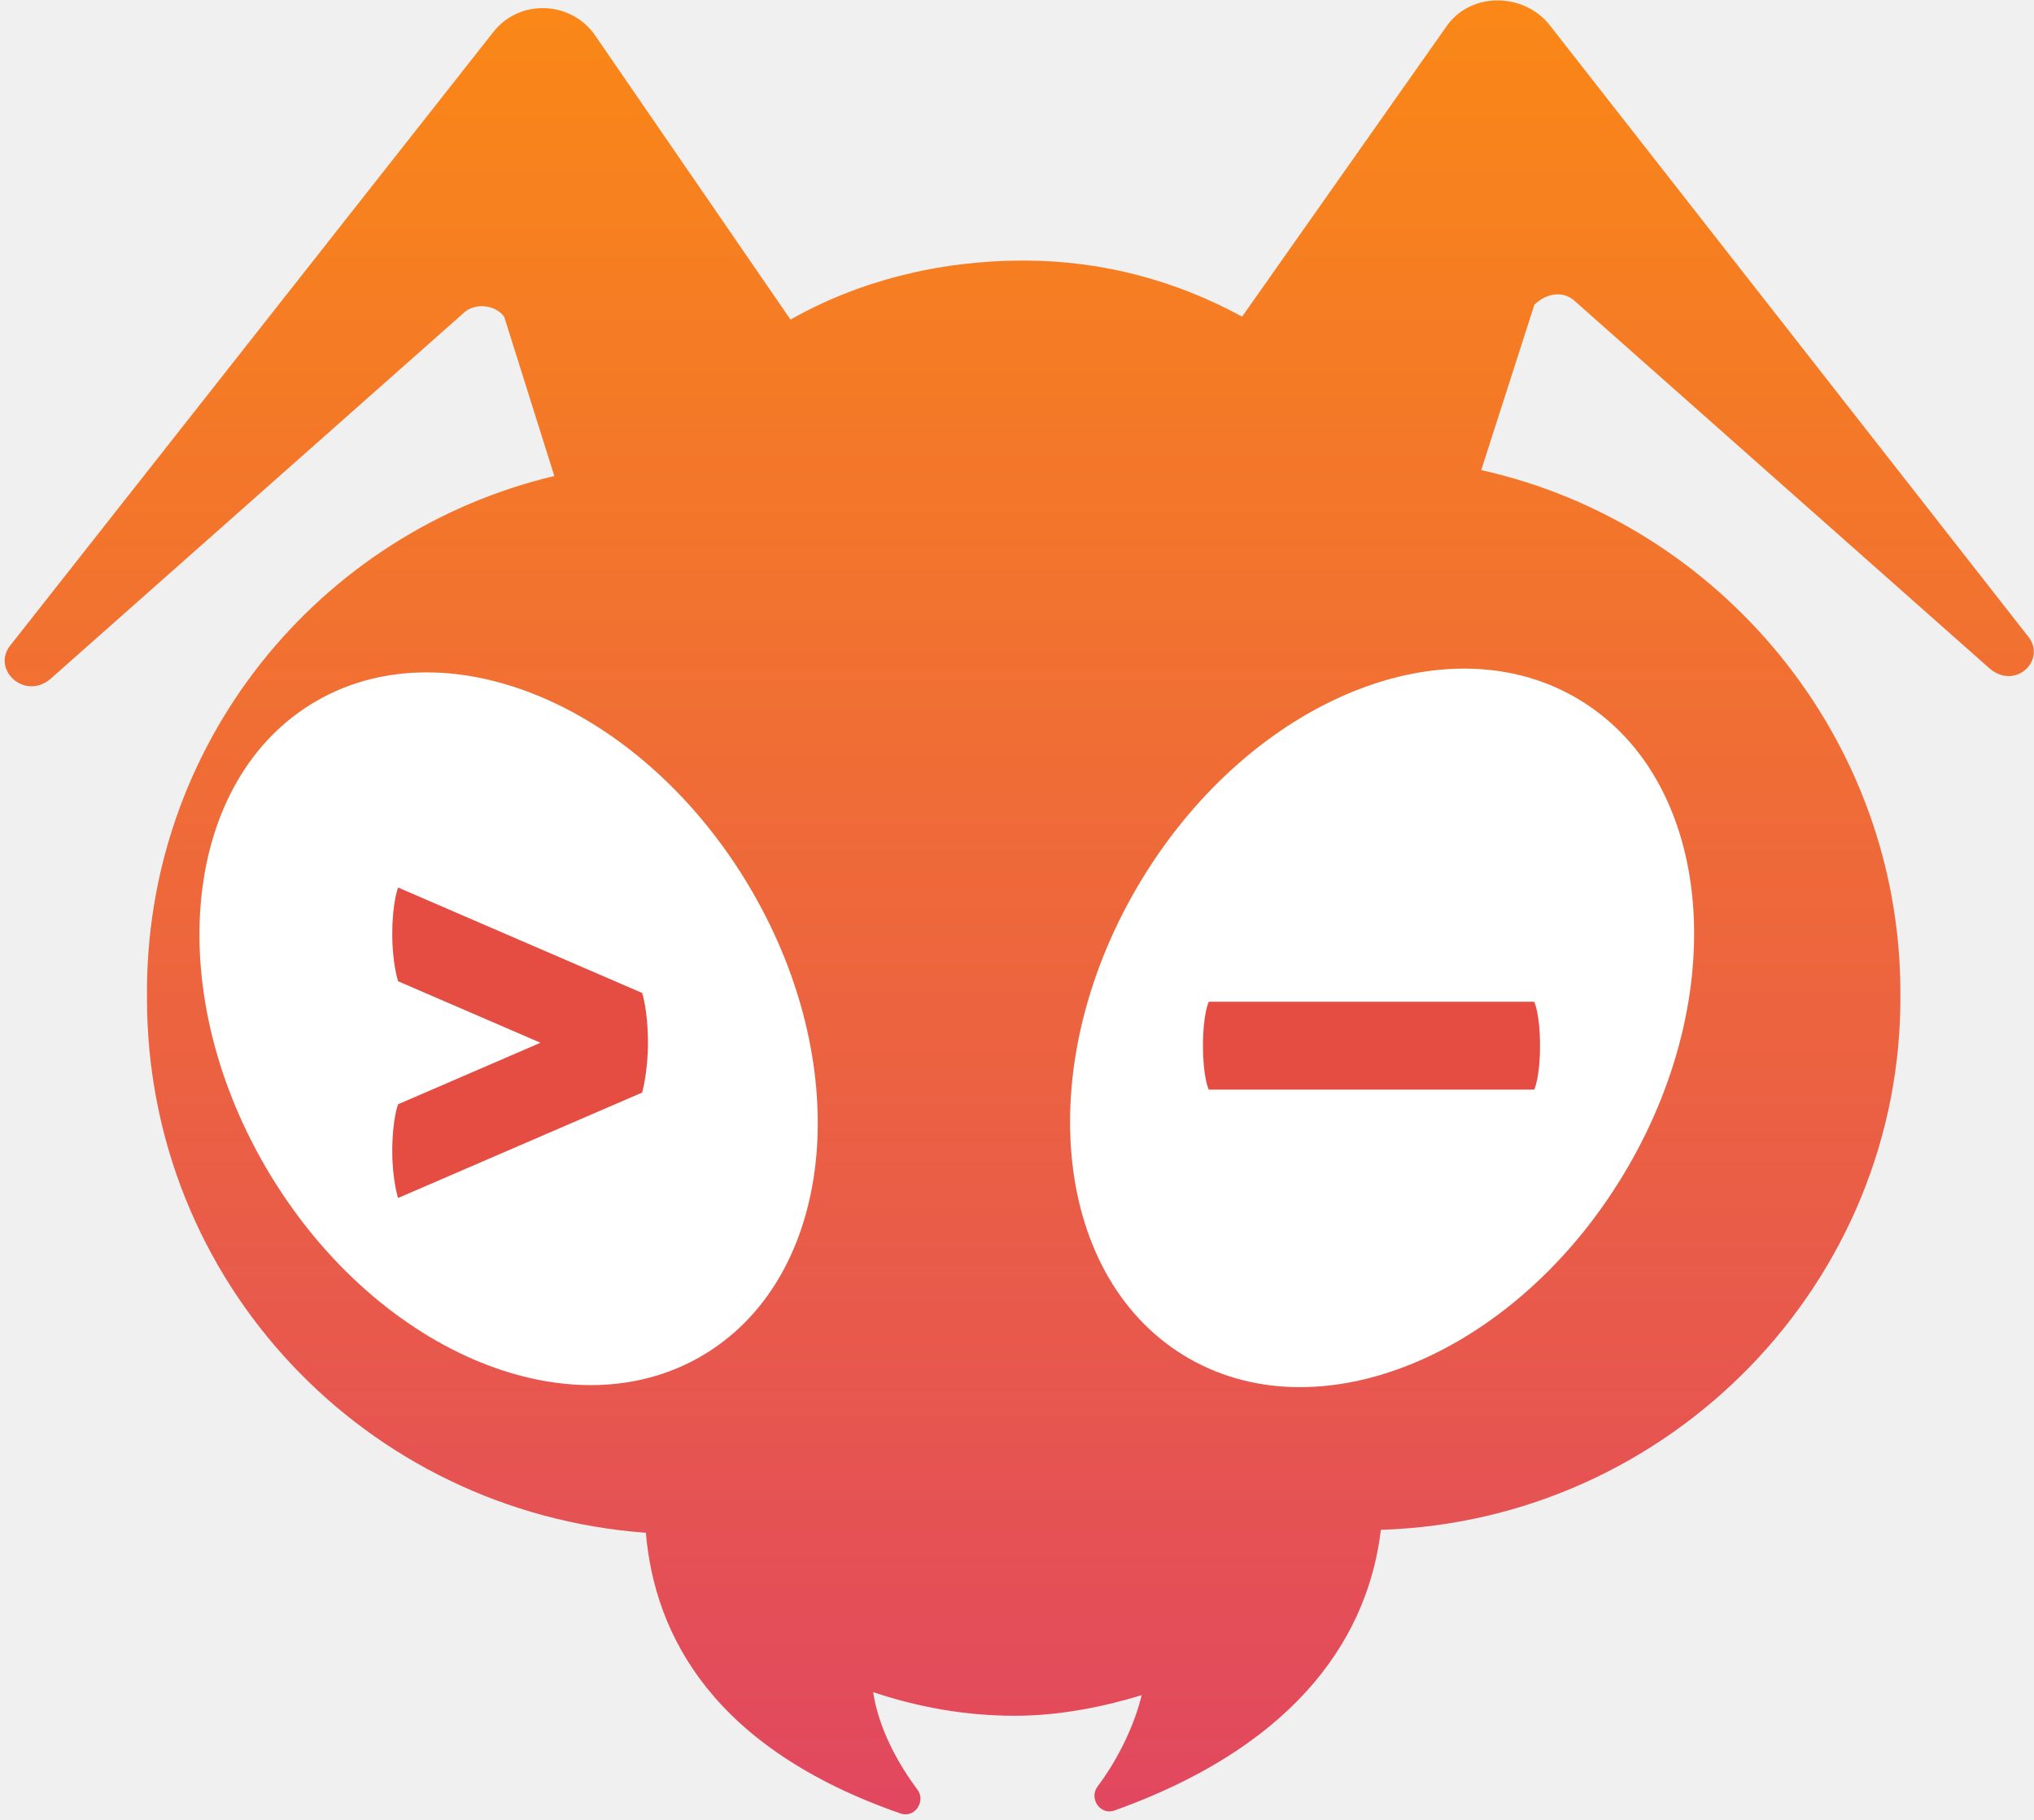
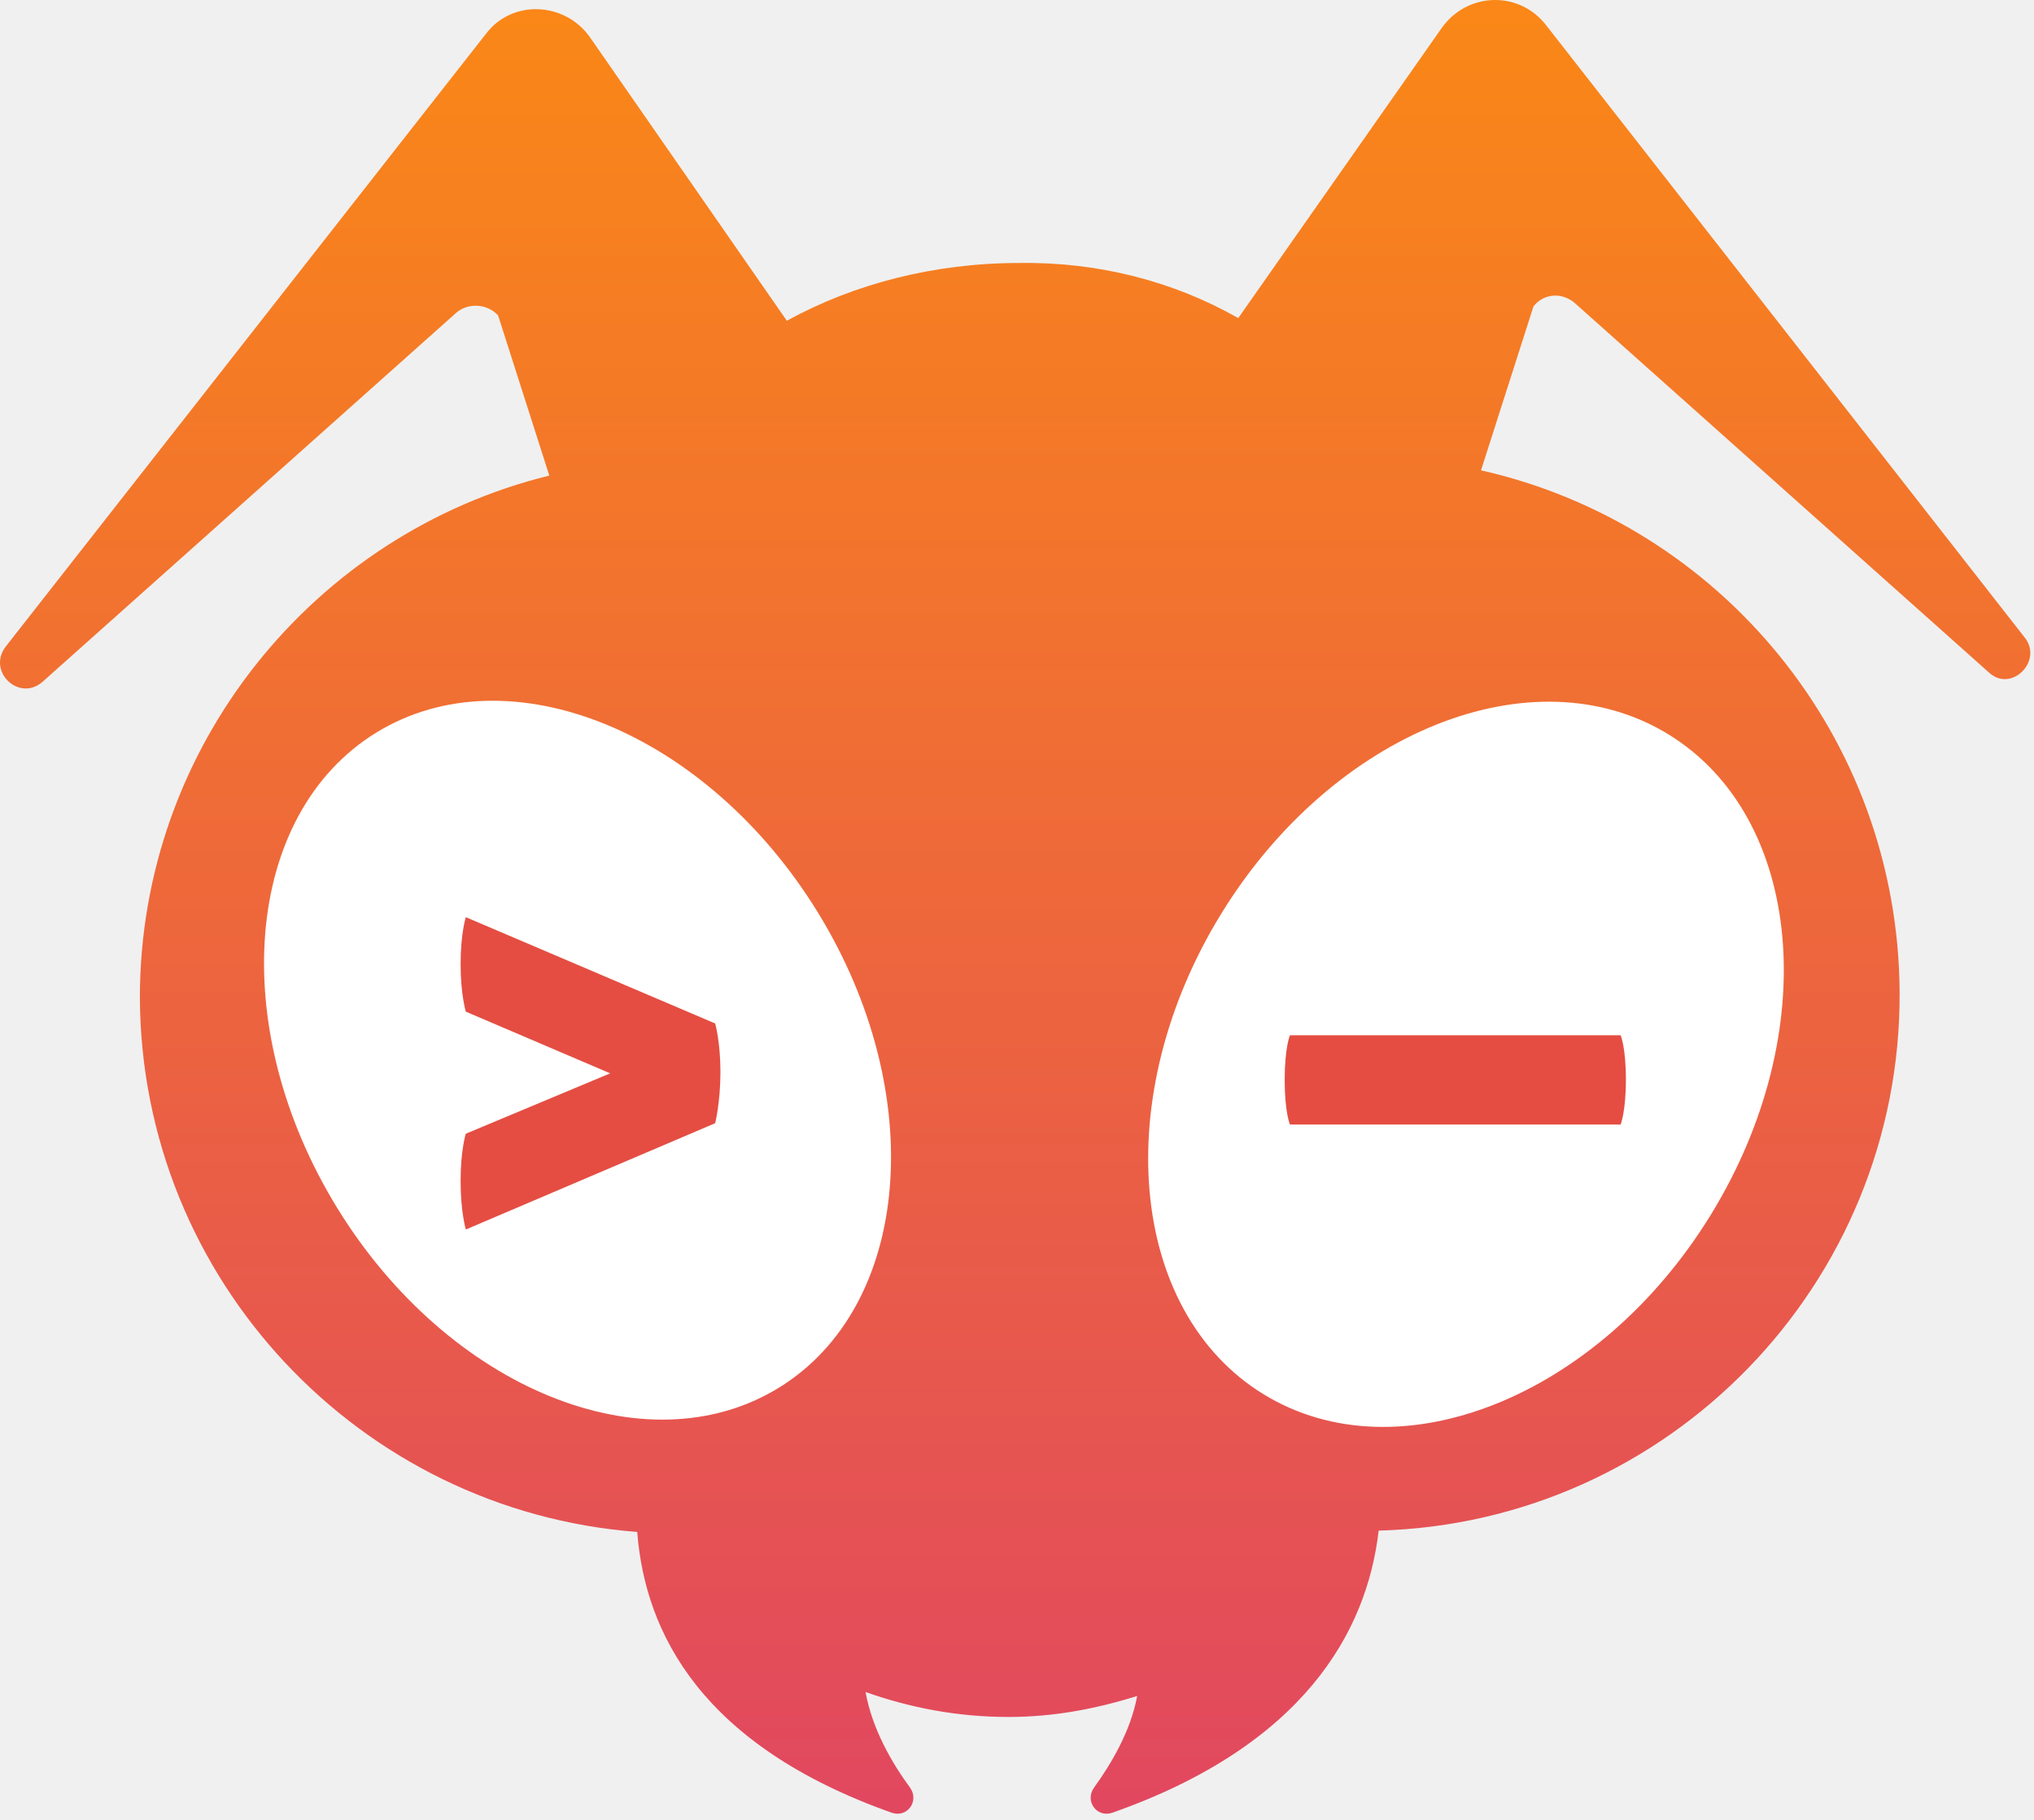
<svg xmlns="http://www.w3.org/2000/svg" width="256px" height="229px" viewBox="0 0 256 229" version="1.1" preserveAspectRatio="xMidYMid">
  <defs>
-     <linearGradient x1="50.022%" y1="99.955%" x2="50.022%" y2="0.002%" id="linearGradient-1">
+     <linearGradient x1="49.942%" y1="100.04%" x2="49.942%" y2="-0.028%" id="linearGradient-1">
      <stop stop-color="#E14760" offset="0%" />
      <stop stop-color="#FA8816" offset="100%" />
    </linearGradient>
  </defs>
  <g>
-     <path d="M255.158,79.975 L194.972,3.071 C191.628,-1.016 184.941,-1.016 181.969,3.442 L156.334,39.851 C148.161,35.393 138.873,32.792 128.842,32.792 C118.068,32.792 108.037,35.393 99.492,40.223 L74.971,4.557 C71.999,0.099 65.312,-0.273 61.968,4.185 L1.411,81.09 C-1.19,84.062 2.897,88.149 6.24,85.548 L58.253,39.48 C59.739,37.994 62.34,38.365 63.454,39.851 L69.77,59.913 C40.049,66.972 18.129,93.722 18.5,125.672 C18.5,161.338 45.993,190.317 81.287,192.917 C82.402,205.92 89.832,220.038 113.238,228.212 C115.096,228.955 116.582,226.725 115.467,225.239 C113.238,222.267 110.637,217.809 109.894,212.979 C115.467,214.837 121.411,215.951 127.727,215.951 C133.3,215.951 138.873,214.837 143.702,213.351 C142.588,217.809 140.359,221.896 138.13,224.868 C137.015,226.354 138.501,228.583 140.359,227.84 C164.136,219.295 172.309,205.177 173.796,192.546 C210.204,191.431 239.554,161.338 239.183,124.929 C239.183,92.979 216.52,65.858 186.427,59.17 L193.115,38.365 C194.601,36.879 196.83,36.508 198.316,37.994 L250.329,84.062 C253.672,87.034 257.759,82.947 255.158,79.975 L255.158,79.975 Z" fill="url(#linearGradient-1)" />
-     <path d="M34.098,148.001 C47.838,170.555 72.371,180.547 88.893,170.318 C105.415,160.09 107.67,133.514 93.93,110.96 C80.189,88.406 55.657,78.414 39.135,88.643 C22.612,98.871 20.357,125.447 34.098,148.001 L34.098,148.001 Z" fill="#FFFFFF" />
-     <path d="M50.103,150.783 C50.103,150.783 49.371,148.571 49.371,144.885 C49.371,140.829 50.103,138.986 50.103,138.986 L68.023,131.244 L50.103,123.502 C50.103,123.502 49.371,121.29 49.371,117.604 C49.371,113.548 50.103,111.705 50.103,111.705 L80.823,124.977 C80.823,124.977 81.554,127.189 81.554,131.244 C81.554,134.931 80.823,137.512 80.823,137.512 L50.103,150.783 L50.103,150.783 Z" fill="#E54D42" />
-     <path d="M204.179,148.083 C218.025,125.356 215.716,98.553 199.022,88.218 C182.328,77.883 157.57,87.929 143.724,110.656 C129.878,133.384 132.187,160.187 148.881,170.522 C165.575,180.857 190.333,170.811 204.179,148.083 L204.179,148.083 Z" fill="#FFFFFF" />
-     <path d="M152.137,137.143 C152.137,137.143 151.406,135.668 151.406,131.613 C151.406,127.558 152.137,126.083 152.137,126.083 L193.097,126.083 C193.097,126.083 193.829,127.558 193.829,131.613 C193.829,135.668 193.097,137.143 193.097,137.143 L152.137,137.143 L152.137,137.143 Z" fill="#E54D42" />
+     <path d="M254.777,80.172 L194.493,3.042 C191.025,-1.252 184.583,-0.922 181.445,3.538 L155.845,40.038 C147.752,35.414 138.173,32.936 128.263,33.101 C117.528,33.101 107.453,35.744 99.03,40.369 L74.256,4.694 C71.118,0.234 64.511,-0.096 61.208,4.198 L0.759,81.329 C-1.718,84.467 2.411,88.431 5.383,85.788 L57.409,39.378 C58.896,38.056 61.373,38.221 62.694,39.708 L69.136,59.858 C39.572,67.125 17.605,93.881 17.605,125.592 C17.771,161.101 45.352,190.17 80.202,192.812 C81.192,205.695 88.46,219.734 112.243,228.157 C114.225,228.818 115.711,226.671 114.555,225.019 C112.243,221.881 109.765,217.587 108.94,212.962 C114.555,214.944 120.501,216.1 126.942,216.1 C132.558,216.1 137.843,215.109 143.128,213.458 C142.302,217.917 139.825,222.046 137.678,225.019 C136.522,226.671 138.008,228.818 139.99,228.157 C163.938,219.734 172.031,205.53 173.518,192.647 C210.018,191.656 239.252,161.597 239.087,124.931 C238.922,92.725 216.46,65.969 186.4,59.197 L193.007,38.552 C194.328,36.9 196.64,36.735 198.292,38.221 L250.318,84.632 C253.125,87.274 257.254,83.145 254.777,80.172 L254.777,80.172 Z" fill="url(#linearGradient-1)" />
+     <ellipse fill="#FFFFFF" transform="translate(72.68824, 133.4379) rotate(58.44467) translate(-72.68824, -133.4379) " cx="72.688" cy="133.438" rx="48.39" ry="35.508" />
+     <path d="M58.632,154.747 C58.632,154.747 57.972,152.6 57.972,148.636 C57.972,144.672 58.632,142.69 58.632,142.69 L76.8,135.093 L58.632,127.33 C58.632,127.33 57.972,125.183 57.972,121.385 C57.972,117.421 58.632,115.439 58.632,115.439 L90.013,128.817 C90.013,128.817 90.674,131.129 90.674,134.928 C90.674,138.726 90.013,141.369 90.013,141.369 L58.632,154.747 L58.632,154.747 Z" fill="#E54D42" />
+     <ellipse fill="#FFFFFF" transform="translate(184.5097, 133.956) rotate(-58.44467) translate(-184.5097, -133.956) " cx="184.51" cy="133.956" rx="48.721" ry="36.169" />
+     <path d="M162.354,141.534 C162.354,141.534 161.693,140.048 161.693,135.919 C161.693,131.79 162.354,130.303 162.354,130.303 L203.974,130.303 C203.974,130.303 204.635,131.79 204.635,135.919 C204.635,139.883 203.974,141.534 203.974,141.534 L162.354,141.534 L162.354,141.534 Z" fill="#E54D42" />
  </g>
</svg>
